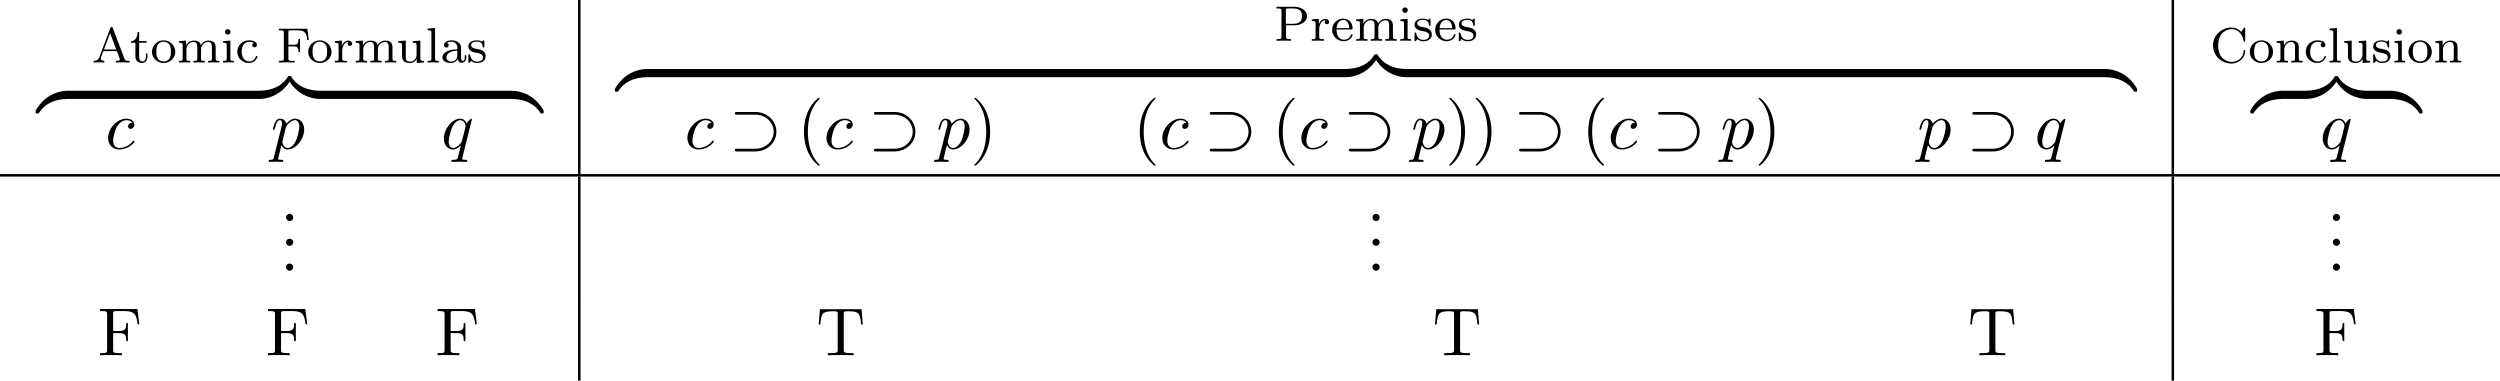
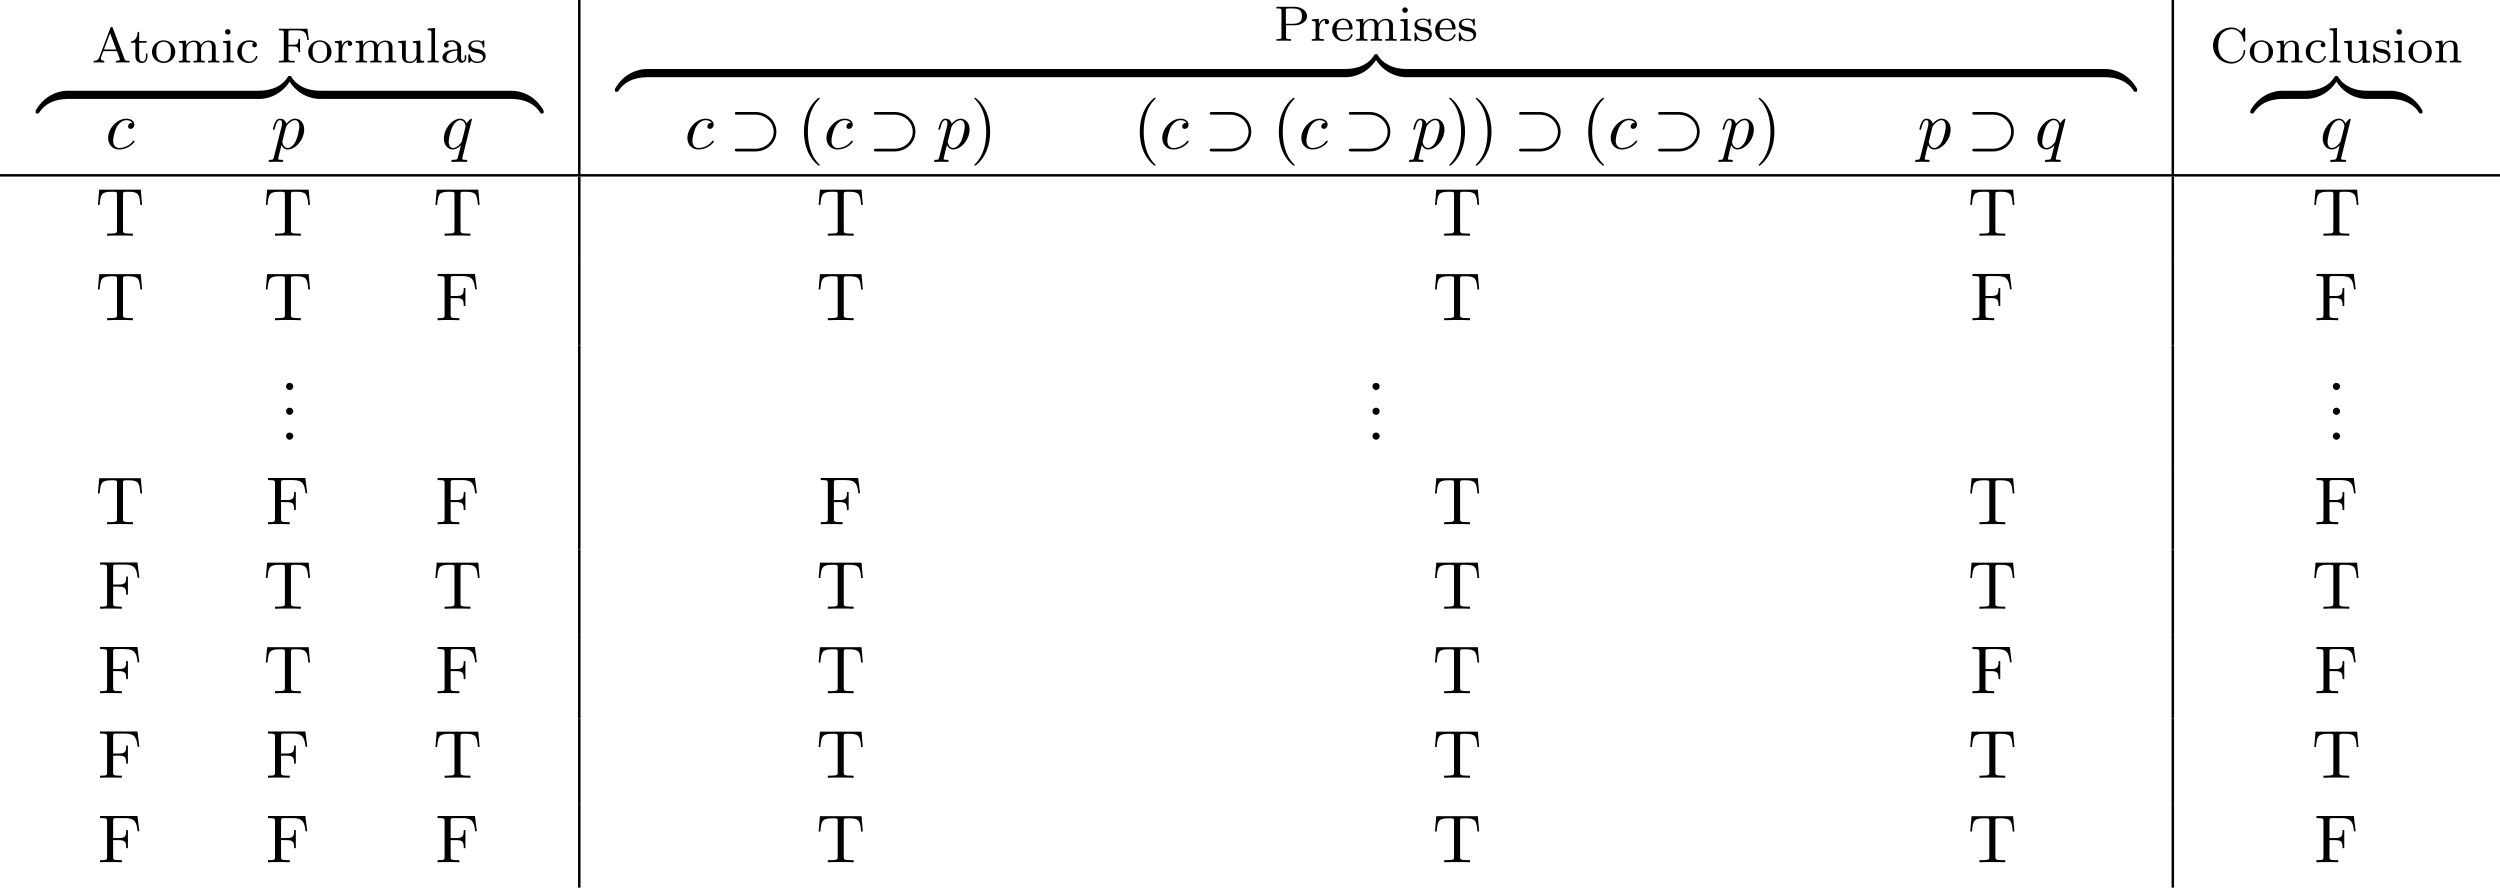
- <svg xmlns="http://www.w3.org/2000/svg" xmlns:xlink="http://www.w3.org/1999/xlink" version="1.1" fill="currentColor" class="ae-svg" style="width:36.441em;height:auto" viewBox="49.759 -72 400.846 61.023">
+ <svg xmlns="http://www.w3.org/2000/svg" xmlns:xlink="http://www.w3.org/1999/xlink" version="1.1" fill="currentColor" class="ae-svg" style="width:36.441em;height:auto" viewBox="49.759 -72 400.846 142.318">
  <defs>
    <path id="curry-contraction-only-table-compact-g4-40" d="M3.611 2.618C3.611 2.585 3.611 2.564 3.425 2.378C2.062 1.004 1.713-1.058 1.713-2.727C1.713-4.625 2.127-6.524 3.469-7.887C3.611-8.018 3.611-8.04 3.611-8.073C3.611-8.149 3.567-8.182 3.502-8.182C3.393-8.182 2.411-7.44 1.767-6.055C1.211-4.855 1.08-3.644 1.08-2.727C1.08-1.876 1.2-.556 1.8 .676C2.455 2.018 3.393 2.727 3.502 2.727C3.567 2.727 3.611 2.695 3.611 2.618Z" />
    <path id="curry-contraction-only-table-compact-g4-41" d="M3.153-2.727C3.153-3.578 3.033-4.898 2.433-6.131C1.778-7.473 .84-8.182 .731-8.182C.665-8.182 .622-8.138 .622-8.073C.622-8.04 .622-8.018 .829-7.822C1.898-6.742 2.52-5.007 2.52-2.727C2.52-.862 2.116 1.058 .764 2.433C.622 2.564 .622 2.585 .622 2.618C.622 2.684 .665 2.727 .731 2.727C.84 2.727 1.822 1.985 2.465 .6C3.022-.6 3.153-1.811 3.153-2.727Z" />
    <path id="curry-contraction-only-table-compact-g4-46" d="M2.095-.578C2.095-.895 1.833-1.156 1.516-1.156S.938-.895 .938-.578S1.2 0 1.516 0S2.095-.262 2.095-.578Z" />
    <path id="curry-contraction-only-table-compact-g4-70" d="M6.349-7.418H.36V-7.08H.622C1.462-7.08 1.484-6.96 1.484-6.567V-.851C1.484-.458 1.462-.338 .622-.338H.36V0C.742-.033 1.593-.033 2.018-.033C2.465-.033 3.458-.033 3.851 0V-.338H3.491C2.455-.338 2.455-.48 2.455-.862V-3.545H3.393C4.44-3.545 4.549-3.196 4.549-2.269H4.822V-5.16H4.549C4.549-4.244 4.44-3.884 3.393-3.884H2.455V-6.644C2.455-7.004 2.476-7.08 2.989-7.08H4.298C5.935-7.08 6.207-6.469 6.382-4.964H6.655L6.349-7.418Z" />
    <path id="curry-contraction-only-table-compact-g4-84" d="M7.265-7.385H.6L.393-4.931H.665C.818-6.687 .982-7.047 2.629-7.047C2.825-7.047 3.109-7.047 3.218-7.025C3.447-6.982 3.447-6.862 3.447-6.611V-.862C3.447-.491 3.447-.338 2.302-.338H1.865V0C2.313-.033 3.425-.033 3.927-.033S5.553-.033 6 0V-.338H5.564C4.418-.338 4.418-.491 4.418-.862V-6.611C4.418-6.829 4.418-6.982 4.615-7.025C4.735-7.047 5.029-7.047 5.236-7.047C6.884-7.047 7.047-6.687 7.2-4.931H7.473L7.265-7.385Z" />
    <path id="curry-contraction-only-table-compact-g1-27" d="M4.2-5.455C5.902-5.455 7.135-4.189 7.135-2.727S5.902 0 4.2 0H1.287C1.102 0 .905 0 .905 .218S1.102 .436 1.287 .436H4.222C6.087 .436 7.571-.982 7.571-2.727S6.087-5.891 4.222-5.891H1.287C1.102-5.891 .905-5.891 .905-5.673S1.102-5.455 1.287-5.455H4.2Z" />
    <path id="curry-contraction-only-table-compact-g2-99" d="M4.32-4.145C4.145-4.145 3.993-4.145 3.84-3.993C3.665-3.829 3.644-3.644 3.644-3.567C3.644-3.305 3.84-3.185 4.047-3.185C4.364-3.185 4.658-3.447 4.658-3.884C4.658-4.418 4.145-4.822 3.371-4.822C1.898-4.822 .447-3.262 .447-1.724C.447-.742 1.08 .12 2.215 .12C3.775 .12 4.691-1.036 4.691-1.167C4.691-1.233 4.625-1.309 4.56-1.309C4.505-1.309 4.484-1.287 4.418-1.2C3.556-.12 2.367-.12 2.236-.12C1.549-.12 1.255-.655 1.255-1.309C1.255-1.756 1.473-2.815 1.844-3.491C2.182-4.113 2.782-4.582 3.382-4.582C3.753-4.582 4.167-4.44 4.32-4.145Z" />
    <path id="curry-contraction-only-table-compact-g2-112" d="M.491 1.331C.404 1.702 .382 1.778-.098 1.778C-.229 1.778-.349 1.778-.349 1.985C-.349 2.073-.295 2.116-.207 2.116C.087 2.116 .404 2.084 .709 2.084C1.069 2.084 1.44 2.116 1.789 2.116C1.844 2.116 1.985 2.116 1.985 1.898C1.985 1.778 1.876 1.778 1.724 1.778C1.178 1.778 1.178 1.702 1.178 1.604C1.178 1.473 1.636-.305 1.713-.578C1.855-.262 2.16 .12 2.716 .12C3.982 .12 5.345-1.473 5.345-3.076C5.345-4.102 4.724-4.822 3.895-4.822C3.349-4.822 2.825-4.429 2.465-4.004C2.356-4.593 1.887-4.822 1.484-4.822C.982-4.822 .775-4.396 .676-4.2C.48-3.829 .338-3.175 .338-3.142C.338-3.033 .447-3.033 .469-3.033C.578-3.033 .589-3.044 .655-3.284C.84-4.058 1.058-4.582 1.451-4.582C1.636-4.582 1.789-4.495 1.789-4.08C1.789-3.829 1.756-3.709 1.713-3.524L.491 1.331ZM2.411-3.404C2.487-3.698 2.782-4.004 2.978-4.167C3.36-4.505 3.676-4.582 3.862-4.582C4.298-4.582 4.56-4.2 4.56-3.556S4.2-1.658 4.004-1.244C3.633-.48 3.109-.12 2.705-.12C1.985-.12 1.844-1.025 1.844-1.091C1.844-1.113 1.844-1.135 1.876-1.265L2.411-3.404Z" />
    <path id="curry-contraction-only-table-compact-g2-113" d="M4.931-4.702C4.931-4.745 4.898-4.811 4.822-4.811C4.702-4.811 4.265-4.375 4.08-4.058C3.84-4.647 3.415-4.822 3.065-4.822C1.778-4.822 .436-3.207 .436-1.625C.436-.556 1.08 .12 1.876 .12C2.345 .12 2.771-.142 3.164-.535C3.065-.153 2.705 1.32 2.673 1.418C2.585 1.724 2.498 1.767 1.887 1.778C1.745 1.778 1.636 1.778 1.636 1.996C1.636 2.007 1.636 2.116 1.778 2.116C2.127 2.116 2.509 2.084 2.869 2.084C3.24 2.084 3.633 2.116 3.993 2.116C4.047 2.116 4.189 2.116 4.189 1.898C4.189 1.778 4.08 1.778 3.905 1.778C3.382 1.778 3.382 1.702 3.382 1.604C3.382 1.527 3.404 1.462 3.425 1.364L4.931-4.702ZM1.909-.12C1.255-.12 1.211-.96 1.211-1.145C1.211-1.669 1.527-2.858 1.713-3.316C2.051-4.124 2.618-4.582 3.065-4.582C3.775-4.582 3.927-3.698 3.927-3.622C3.927-3.556 3.327-1.167 3.295-1.124C3.131-.818 2.52-.12 1.909-.12Z" />
    <path id="curry-contraction-only-table-compact-g0-122" d="M5.018-1.004C5.018-1.298 5.018-1.309 4.789-1.309C3.676-1.309 1.222-.785-.262 1.876V2.051C-.262 2.324-.251 2.335 0 2.335C.207 2.335 .218 2.324 .273 2.247C1.167 .818 2.673 .044 4.887 0C5.018 0 5.018-.076 5.018-.305V-1.004Z" />
    <path id="curry-contraction-only-table-compact-g0-123" d="M5.171 1.876C3.687-.796 1.233-1.309 .12-1.309C-.109-1.309-.109-1.298-.109-1.004V-.305C-.109-.055-.109 0 .044 0C.709 .011 1.789 .098 2.771 .578C3.949 1.167 4.396 1.855 4.669 2.28C4.702 2.335 4.767 2.335 4.909 2.335C5.16 2.335 5.171 2.324 5.171 2.051V1.876Z" />
    <path id="curry-contraction-only-table-compact-g0-124" d="M5.018-1.004C5.018-1.255 5.018-1.309 4.865-1.309C4.2-1.32 3.12-1.407 2.138-1.887C.96-2.476 .513-3.164 .24-3.589C.207-3.644 .142-3.644 0-3.644C-.251-3.644-.262-3.633-.262-3.36V-3.185C1.222-.513 3.676 0 4.789 0C5.018 0 5.018-.011 5.018-.305V-1.004Z" />
    <path id="curry-contraction-only-table-compact-g0-125" d="M5.171-3.36C5.171-3.633 5.16-3.644 4.909-3.644C4.702-3.644 4.691-3.633 4.636-3.556C3.742-2.127 2.236-1.353 .022-1.309C-.109-1.309-.109-1.233-.109-1.004V-.305C-.109-.011-.109 0 .12 0C1.233 0 3.687-.524 5.171-3.185V-3.36Z" />
    <path id="curry-contraction-only-table-compact-g3-65" d="M3.371-5.515C3.332-5.619 3.308-5.691 3.172-5.691C3.029-5.691 3.005-5.627 2.965-5.515L1.188-.821C1.108-.606 .94-.263 .287-.263V0C.542-.024 .964-.024 1.108-.024C1.363-.024 1.602-.024 1.993 0V-.263C1.642-.271 1.435-.43 1.435-.662C1.435-.717 1.435-.733 1.474-.829L1.849-1.825H4.017L4.463-.646C4.503-.55 4.503-.518 4.503-.502C4.503-.263 4.089-.263 3.866-.263V0C4.543-.024 4.559-.024 4.997-.024C5.444-.024 5.587-.024 6.049 0V-.263H5.914C5.412-.263 5.332-.335 5.236-.59L3.371-5.515ZM2.933-4.694L3.913-2.088H1.945L2.933-4.694Z" />
    <path id="curry-contraction-only-table-compact-g3-67" d="M5.635-5.404C5.635-5.531 5.635-5.611 5.531-5.611C5.475-5.611 5.467-5.603 5.396-5.499L4.989-4.91C4.702-5.22 4.176-5.611 3.411-5.611C1.809-5.611 .47-4.328 .47-2.726C.47-1.116 1.801 .167 3.419 .167C4.758 .167 5.635-.893 5.635-1.865C5.635-1.945 5.635-2.016 5.507-2.016C5.42-2.016 5.396-1.977 5.388-1.897C5.324-.669 4.336-.096 3.491-.096C2.813-.096 1.299-.51 1.299-2.726C1.299-4.87 2.734-5.348 3.491-5.348C4.24-5.348 5.165-4.814 5.372-3.443C5.38-3.379 5.388-3.324 5.499-3.324C5.635-3.324 5.635-3.379 5.635-3.531V-5.404Z" />
    <path id="curry-contraction-only-table-compact-g3-70" d="M4.933-5.42H.351V-5.157H.526C1.14-5.157 1.156-5.069 1.156-4.774V-.646C1.156-.351 1.14-.263 .526-.263H.351V0C1.028-.024 1.044-.024 1.578-.024C1.953-.024 2.534-.024 2.893 0V-.263H2.638C1.889-.263 1.889-.375 1.889-.654V-2.582H2.63C3.411-2.582 3.507-2.335 3.507-1.65H3.754V-3.778H3.507C3.507-3.1 3.411-2.845 2.63-2.845H1.889V-4.83C1.889-5.101 1.905-5.157 2.271-5.157H3.332C4.631-5.157 4.782-4.655 4.918-3.61H5.165L4.933-5.42Z" />
    <path id="curry-contraction-only-table-compact-g3-80" d="M1.905-2.487H3.355C4.336-2.487 5.284-3.116 5.284-3.953C5.284-4.734 4.439-5.444 3.292-5.444H.367V-5.181H.542C1.156-5.181 1.172-5.093 1.172-4.798V-.646C1.172-.351 1.156-.263 .542-.263H.367V0C1.044-.024 1.06-.024 1.538-.024S2.032-.024 2.71 0V-.263H2.534C1.921-.263 1.905-.351 1.905-.646V-2.487ZM1.881-2.726V-4.854C1.881-5.125 1.897-5.181 2.264-5.181H3.092C4.455-5.181 4.455-4.312 4.455-3.953C4.455-3.602 4.455-2.726 3.092-2.726H1.881Z" />
    <path id="curry-contraction-only-table-compact-g3-97" d="M3.347-2.375C3.347-3.156 2.59-3.555 1.865-3.555C1.203-3.555 .614-3.3 .614-2.774C.614-2.534 .781-2.391 .988-2.391C1.211-2.391 1.363-2.55 1.363-2.766C1.363-2.957 1.243-3.092 1.068-3.132C1.363-3.332 1.793-3.332 1.849-3.332C2.295-3.332 2.742-3.021 2.742-2.367V-2.12C2.279-2.096 1.745-2.072 1.188-1.841C.486-1.538 .351-1.076 .351-.813C.351-.128 1.156 .08 1.706 .08C2.287 .08 2.646-.247 2.821-.566C2.861-.263 3.068 .04 3.419 .04C3.499 .04 4.176 .008 4.176-.717V-1.156H3.929V-.717C3.929-.391 3.81-.263 3.642-.263C3.347-.263 3.347-.63 3.347-.717V-2.375ZM2.742-1.124C2.742-.351 2.088-.143 1.769-.143C1.355-.143 1.004-.422 1.004-.805C1.004-1.331 1.498-1.873 2.742-1.913V-1.124Z" />
    <path id="curry-contraction-only-table-compact-g3-99" d="M2.933-3.164C2.71-3.092 2.678-2.909 2.678-2.813C2.678-2.598 2.829-2.439 3.053-2.439C3.26-2.439 3.427-2.582 3.427-2.821C3.427-3.316 2.885-3.555 2.136-3.555C1.028-3.555 .279-2.67 .279-1.722C.279-.709 1.108 .08 2.112 .08C3.236 .08 3.515-.861 3.515-.956S3.411-1.052 3.387-1.052C3.332-1.052 3.292-1.044 3.268-.964C3.212-.797 2.989-.167 2.192-.167C1.698-.167 .988-.55 .988-1.73C.988-2.877 1.578-3.308 2.16-3.308C2.232-3.308 2.654-3.308 2.933-3.164Z" />
    <path id="curry-contraction-only-table-compact-g3-101" d="M3.292-1.817C3.467-1.817 3.515-1.817 3.515-2C3.515-2.71 3.124-3.555 2-3.555C1.012-3.555 .239-2.734 .239-1.745C.239-.717 1.1 .08 2.104 .08C3.116 .08 3.515-.773 3.515-.956C3.515-.988 3.491-1.068 3.387-1.068C3.3-1.068 3.284-1.012 3.268-.964C2.981-.191 2.295-.167 2.152-.167C1.793-.167 1.427-.335 1.188-.701S.948-1.578 .948-1.817H3.292ZM.956-2.024C1.028-3.14 1.706-3.332 2-3.332C2.933-3.332 2.965-2.208 2.973-2.024H.956Z" />
    <path id="curry-contraction-only-table-compact-g3-105" d="M1.554-4.91C1.554-5.141 1.371-5.356 1.108-5.356C.877-5.356 .669-5.173 .669-4.918C.669-4.639 .901-4.471 1.108-4.471C1.387-4.471 1.554-4.702 1.554-4.91ZM.359-3.427V-3.164C.869-3.164 .94-3.116 .94-2.726V-.622C.94-.263 .845-.263 .335-.263V0C.646-.024 1.092-.024 1.211-.024C1.315-.024 1.793-.024 2.072 0V-.263C1.554-.263 1.522-.303 1.522-.614V-3.515L.359-3.427Z" />
    <path id="curry-contraction-only-table-compact-g3-108" d="M1.522-5.531L.335-5.444V-5.181C.877-5.181 .94-5.125 .94-4.734V-.622C.94-.263 .845-.263 .335-.263V0C.646-.024 1.092-.024 1.227-.024C1.387-.024 1.817-.024 2.128 0V-.263C1.618-.263 1.522-.263 1.522-.622V-5.531Z" />
    <path id="curry-contraction-only-table-compact-g3-109" d="M6.225-2.415C6.225-3.061 5.946-3.515 5.077-3.515C4.344-3.515 3.977-3.013 3.85-2.782C3.706-3.355 3.252-3.515 2.734-3.515C1.961-3.515 1.594-2.965 1.49-2.75H1.482V-3.515L.327-3.427V-3.164C.869-3.164 .933-3.108 .933-2.718V-.622C.933-.263 .837-.263 .327-.263V0C.669-.024 1.02-.024 1.235-.024C1.467-.024 1.801-.024 2.144 0V-.263C1.634-.263 1.538-.263 1.538-.622V-2.064C1.538-2.901 2.168-3.292 2.67-3.292C3.188-3.292 3.276-2.885 3.276-2.447V-.622C3.276-.263 3.18-.263 2.67-.263V0C3.013-.024 3.363-.024 3.579-.024C3.81-.024 4.144-.024 4.487 0V-.263C3.977-.263 3.881-.263 3.881-.622V-2.064C3.881-2.901 4.511-3.292 5.013-3.292C5.531-3.292 5.619-2.885 5.619-2.447V-.622C5.619-.263 5.523-.263 5.013-.263V0C5.356-.024 5.707-.024 5.922-.024C6.153-.024 6.488-.024 6.83 0V-.263C6.32-.263 6.225-.263 6.225-.622V-2.415Z" />
    <path id="curry-contraction-only-table-compact-g3-110" d="M3.873-2.415C3.873-3.084 3.571-3.515 2.734-3.515C1.945-3.515 1.586-2.941 1.49-2.75H1.482V-3.515L.327-3.427V-3.164C.869-3.164 .933-3.108 .933-2.718V-.622C.933-.263 .837-.263 .327-.263V0C.669-.024 1.02-.024 1.235-.024C1.467-.024 1.801-.024 2.144 0V-.263C1.634-.263 1.538-.263 1.538-.622V-2.064C1.538-2.901 2.176-3.292 2.662-3.292S3.268-2.949 3.268-2.447V-.622C3.268-.263 3.172-.263 2.662-.263V0C3.005-.024 3.355-.024 3.571-.024C3.802-.024 4.136-.024 4.479 0V-.263C3.969-.263 3.873-.263 3.873-.622V-2.415Z" />
    <path id="curry-contraction-only-table-compact-g3-111" d="M3.985-1.698C3.985-2.694 3.164-3.555 2.112-3.555S.239-2.694 .239-1.698S1.092 .08 2.112 .08C3.14 .08 3.985-.701 3.985-1.698ZM2.112-.167C1.682-.167 1.347-.375 1.172-.654C.972-.98 .948-1.371 .948-1.769C.948-2.072 .948-2.55 1.196-2.893C1.403-3.172 1.737-3.332 2.112-3.332C2.527-3.332 2.869-3.132 3.053-2.853C3.268-2.519 3.276-2.088 3.276-1.769C3.276-1.403 3.26-.964 3.037-.63C2.821-.311 2.463-.167 2.112-.167Z" />
    <path id="curry-contraction-only-table-compact-g3-114" d="M1.467-1.817C1.467-2.415 1.714-3.276 2.479-3.292C2.431-3.26 2.351-3.196 2.351-3.013C2.351-2.766 2.542-2.654 2.702-2.654C2.893-2.654 3.061-2.782 3.061-3.013C3.061-3.292 2.805-3.515 2.455-3.515C1.937-3.515 1.586-3.124 1.419-2.678H1.411V-3.515L.279-3.427V-3.164C.821-3.164 .885-3.108 .885-2.718V-.622C.885-.263 .789-.263 .279-.263V0C.59-.024 1.028-.024 1.219-.024C1.69-.024 1.706-.024 2.224 0V-.263H2.064C1.482-.263 1.467-.351 1.467-.638V-1.817Z" />
    <path id="curry-contraction-only-table-compact-g3-115" d="M2.837-3.347C2.837-3.475 2.837-3.555 2.734-3.555C2.694-3.555 2.67-3.555 2.542-3.427C2.527-3.419 2.455-3.347 2.431-3.347C2.423-3.347 2.407-3.347 2.359-3.379C2.232-3.467 2-3.555 1.642-3.555C.526-3.555 .279-2.949 .279-2.566C.279-2.168 .574-1.937 .598-1.913C.917-1.674 1.1-1.642 1.634-1.546C2.008-1.474 2.622-1.363 2.622-.821C2.622-.51 2.415-.143 1.682-.143C.877-.143 .646-.765 .542-1.188C.51-1.291 .502-1.331 .406-1.331C.279-1.331 .279-1.267 .279-1.116V-.128C.279 0 .279 .08 .383 .08C.43 .08 .438 .072 .582-.08C.622-.12 .709-.223 .749-.263C1.108 .064 1.482 .08 1.69 .08C2.702 .08 3.053-.502 3.053-1.028C3.053-1.411 2.821-1.969 1.873-2.144C1.809-2.16 1.363-2.24 1.331-2.24C1.084-2.295 .709-2.463 .709-2.782C.709-3.021 .885-3.355 1.642-3.355C2.534-3.355 2.574-2.702 2.59-2.479C2.598-2.415 2.654-2.391 2.71-2.391C2.837-2.391 2.837-2.447 2.837-2.598V-3.347Z" />
    <path id="curry-contraction-only-table-compact-g3-116" d="M1.482-3.172H2.67V-3.435H1.482V-4.902H1.235C1.227-4.176 .901-3.419 .159-3.395V-3.172H.877V-.996C.877-.064 1.594 .08 1.961 .08C2.495 .08 2.813-.399 2.813-.996V-1.443H2.566V-1.012C2.566-.462 2.319-.167 2.016-.167C1.482-.167 1.482-.853 1.482-.98V-3.172Z" />
    <path id="curry-contraction-only-table-compact-g3-117" d="M2.662-3.427V-3.164C3.204-3.164 3.268-3.108 3.268-2.718V-1.331C3.268-.646 2.853-.143 2.256-.143C1.57-.143 1.538-.486 1.538-.885V-3.515L.327-3.427V-3.164C.933-3.164 .933-3.14 .933-2.431V-1.235C.933-.662 .933 .08 2.208 .08C2.957 .08 3.244-.494 3.284-.566H3.292V.08L4.479 0V-.263C3.937-.263 3.873-.319 3.873-.709V-3.515L2.662-3.427Z" />
  </defs>
  <g id="curry-contraction-only-table-compact-page1">
    <use x="64.481" y="-61.978" xlink:href="#curry-contraction-only-table-compact-g3-65" />
    <use x="70.589" y="-61.978" xlink:href="#curry-contraction-only-table-compact-g3-116" />
    <use x="73.882" y="-61.978" xlink:href="#curry-contraction-only-table-compact-g3-111" />
    <use x="78.116" y="-61.978" xlink:href="#curry-contraction-only-table-compact-g3-109" />
    <use x="85.173" y="-61.978" xlink:href="#curry-contraction-only-table-compact-g3-105" />
    <use x="87.525" y="-61.978" xlink:href="#curry-contraction-only-table-compact-g3-99" />
    <use x="94.112" y="-61.978" xlink:href="#curry-contraction-only-table-compact-g3-70" />
    <use x="98.93" y="-61.978" xlink:href="#curry-contraction-only-table-compact-g3-111" />
    <use x="103.164" y="-61.978" xlink:href="#curry-contraction-only-table-compact-g3-114" />
    <use x="106.464" y="-61.978" xlink:href="#curry-contraction-only-table-compact-g3-109" />
    <use x="113.286" y="-61.978" xlink:href="#curry-contraction-only-table-compact-g3-117" />
    <use x="117.991" y="-61.978" xlink:href="#curry-contraction-only-table-compact-g3-108" />
    <use x="120.343" y="-61.978" xlink:href="#curry-contraction-only-table-compact-g3-97" />
    <use x="124.577" y="-61.978" xlink:href="#curry-contraction-only-table-compact-g3-115" />
    <use x="55.736" y="-56.139" xlink:href="#curry-contraction-only-table-compact-g0-122" />
    <rect x="60.645" y="-57.448" height="1.309" width="30.645" />
    <use x="91.29" y="-56.139" xlink:href="#curry-contraction-only-table-compact-g0-125" />
    <use x="96.199" y="-56.139" xlink:href="#curry-contraction-only-table-compact-g0-124" />
    <rect x="101.108" y="-57.448" height="1.309" width="30.645" />
    <use x="131.753" y="-56.139" xlink:href="#curry-contraction-only-table-compact-g0-123" />
    <use x="66.645" y="-48.154" xlink:href="#curry-contraction-only-table-compact-g2-99" />
    <use x="93.185" y="-48.154" xlink:href="#curry-contraction-only-table-compact-g2-112" />
    <use x="120.492" y="-48.154" xlink:href="#curry-contraction-only-table-compact-g2-113" />
    <rect x="142.44" y="-72" height="27.911" width=".399" />
    <use x="254.053" y="-65.463" xlink:href="#curry-contraction-only-table-compact-g3-80" />
    <use x="259.812" y="-65.463" xlink:href="#curry-contraction-only-table-compact-g3-114" />
    <use x="263.112" y="-65.463" xlink:href="#curry-contraction-only-table-compact-g3-101" />
    <use x="266.876" y="-65.463" xlink:href="#curry-contraction-only-table-compact-g3-109" />
    <use x="273.933" y="-65.463" xlink:href="#curry-contraction-only-table-compact-g3-105" />
    <use x="276.285" y="-65.463" xlink:href="#curry-contraction-only-table-compact-g3-115" />
    <use x="279.625" y="-65.463" xlink:href="#curry-contraction-only-table-compact-g3-101" />
    <use x="283.389" y="-65.463" xlink:href="#curry-contraction-only-table-compact-g3-115" />
    <use x="148.617" y="-59.624" xlink:href="#curry-contraction-only-table-compact-g0-122" />
    <rect x="153.526" y="-60.933" height="1.309" width="111.956" />
    <use x="265.482" y="-59.624" xlink:href="#curry-contraction-only-table-compact-g0-125" />
    <use x="270.391" y="-59.624" xlink:href="#curry-contraction-only-table-compact-g0-124" />
    <rect x="275.3" y="-60.933" height="1.309" width="111.956" />
    <use x="387.256" y="-59.624" xlink:href="#curry-contraction-only-table-compact-g0-123" />
    <use x="159.526" y="-48.154" xlink:href="#curry-contraction-only-table-compact-g2-99" />
    <use x="166.672" y="-48.154" xlink:href="#curry-contraction-only-table-compact-g1-27" />
    <use x="177.581" y="-48.154" xlink:href="#curry-contraction-only-table-compact-g4-40" />
    <use x="181.823" y="-48.154" xlink:href="#curry-contraction-only-table-compact-g2-99" />
    <use x="188.968" y="-48.154" xlink:href="#curry-contraction-only-table-compact-g1-27" />
    <use x="199.877" y="-48.154" xlink:href="#curry-contraction-only-table-compact-g2-112" />
    <use x="205.366" y="-48.154" xlink:href="#curry-contraction-only-table-compact-g4-41" />
    <use x="231.427" y="-48.154" xlink:href="#curry-contraction-only-table-compact-g4-40" />
    <use x="235.669" y="-48.154" xlink:href="#curry-contraction-only-table-compact-g2-99" />
    <use x="242.814" y="-48.154" xlink:href="#curry-contraction-only-table-compact-g1-27" />
    <use x="253.723" y="-48.154" xlink:href="#curry-contraction-only-table-compact-g4-40" />
    <use x="257.966" y="-48.154" xlink:href="#curry-contraction-only-table-compact-g2-99" />
    <use x="265.111" y="-48.154" xlink:href="#curry-contraction-only-table-compact-g1-27" />
    <use x="276.02" y="-48.154" xlink:href="#curry-contraction-only-table-compact-g2-112" />
    <use x="281.509" y="-48.154" xlink:href="#curry-contraction-only-table-compact-g4-41" />
    <use x="285.751" y="-48.154" xlink:href="#curry-contraction-only-table-compact-g4-41" />
    <use x="292.418" y="-48.154" xlink:href="#curry-contraction-only-table-compact-g1-27" />
    <use x="303.327" y="-48.154" xlink:href="#curry-contraction-only-table-compact-g4-40" />
    <use x="307.569" y="-48.154" xlink:href="#curry-contraction-only-table-compact-g2-99" />
    <use x="314.714" y="-48.154" xlink:href="#curry-contraction-only-table-compact-g1-27" />
    <use x="325.623" y="-48.154" xlink:href="#curry-contraction-only-table-compact-g2-112" />
    <use x="331.112" y="-48.154" xlink:href="#curry-contraction-only-table-compact-g4-41" />
    <use x="357.173" y="-48.154" xlink:href="#curry-contraction-only-table-compact-g2-112" />
    <use x="365.086" y="-48.154" xlink:href="#curry-contraction-only-table-compact-g1-27" />
    <use x="375.995" y="-48.154" xlink:href="#curry-contraction-only-table-compact-g2-113" />
    <rect x="397.943" y="-72" height="27.911" width=".399" />
    <use x="404.12" y="-61.978" xlink:href="#curry-contraction-only-table-compact-g3-67" />
    <use x="410.236" y="-61.978" xlink:href="#curry-contraction-only-table-compact-g3-111" />
    <use x="414.471" y="-61.978" xlink:href="#curry-contraction-only-table-compact-g3-110" />
    <use x="419.175" y="-61.978" xlink:href="#curry-contraction-only-table-compact-g3-99" />
    <use x="422.939" y="-61.978" xlink:href="#curry-contraction-only-table-compact-g3-108" />
    <use x="425.291" y="-61.978" xlink:href="#curry-contraction-only-table-compact-g3-117" />
    <use x="429.996" y="-61.978" xlink:href="#curry-contraction-only-table-compact-g3-115" />
    <use x="433.336" y="-61.978" xlink:href="#curry-contraction-only-table-compact-g3-105" />
    <use x="435.688" y="-61.978" xlink:href="#curry-contraction-only-table-compact-g3-111" />
    <use x="439.923" y="-61.978" xlink:href="#curry-contraction-only-table-compact-g3-110" />
    <use x="410.834" y="-56.139" xlink:href="#curry-contraction-only-table-compact-g0-122" />
    <rect x="415.743" y="-57.448" height="1.309" width="3.722" />
    <use x="419.465" y="-56.139" xlink:href="#curry-contraction-only-table-compact-g0-125" />
    <use x="424.374" y="-56.139" xlink:href="#curry-contraction-only-table-compact-g0-124" />
    <rect x="429.283" y="-57.448" height="1.309" width="3.722" />
    <use x="433.005" y="-56.139" xlink:href="#curry-contraction-only-table-compact-g0-123" />
    <use x="421.743" y="-48.154" xlink:href="#curry-contraction-only-table-compact-g2-113" />
    <rect x="49.759" y="-44.089" height=".399" width="400.846" />
-     <use x="94.684" y="-36.561" xlink:href="#curry-contraction-only-table-compact-g4-46" />
-     <use x="94.684" y="-32.576" xlink:href="#curry-contraction-only-table-compact-g4-46" />
-     <use x="94.684" y="-28.591" xlink:href="#curry-contraction-only-table-compact-g4-46" />
-     <rect x="142.44" y="-43.691" height="19.164" width=".399" />
-     <use x="268.876" y="-36.561" xlink:href="#curry-contraction-only-table-compact-g4-46" />
-     <use x="268.876" y="-32.576" xlink:href="#curry-contraction-only-table-compact-g4-46" />
-     <use x="268.876" y="-28.591" xlink:href="#curry-contraction-only-table-compact-g4-46" />
-     <rect x="397.943" y="-43.691" height="19.164" width=".399" />
-     <use x="422.859" y="-36.561" xlink:href="#curry-contraction-only-table-compact-g4-46" />
-     <use x="422.859" y="-32.576" xlink:href="#curry-contraction-only-table-compact-g4-46" />
-     <use x="422.859" y="-28.591" xlink:href="#curry-contraction-only-table-compact-g4-46" />
-     <use x="65.445" y="-15.042" xlink:href="#curry-contraction-only-table-compact-g4-70" />
-     <use x="92.368" y="-15.042" xlink:href="#curry-contraction-only-table-compact-g4-70" />
-     <use x="119.562" y="-15.042" xlink:href="#curry-contraction-only-table-compact-g4-70" />
-     <rect x="142.44" y="-24.527" height="13.549" width=".399" />
-     <use x="180.628" y="-15.042" xlink:href="#curry-contraction-only-table-compact-g4-84" />
-     <use x="279.451" y="-15.042" xlink:href="#curry-contraction-only-table-compact-g4-84" />
-     <use x="365.275" y="-15.042" xlink:href="#curry-contraction-only-table-compact-g4-84" />
-     <rect x="397.943" y="-24.527" height="13.549" width=".399" />
-     <use x="420.813" y="-15.042" xlink:href="#curry-contraction-only-table-compact-g4-70" />
+     <use x="65.067" y="-34.206" xlink:href="#curry-contraction-only-table-compact-g4-84" />
+     <use x="91.99" y="-34.206" xlink:href="#curry-contraction-only-table-compact-g4-84" />
+     <use x="119.183" y="-34.206" xlink:href="#curry-contraction-only-table-compact-g4-84" />
+     <rect x="142.44" y="-43.691" height="13.549" width=".399" />
+     <use x="180.628" y="-34.206" xlink:href="#curry-contraction-only-table-compact-g4-84" />
+     <use x="279.451" y="-34.206" xlink:href="#curry-contraction-only-table-compact-g4-84" />
+     <use x="365.275" y="-34.206" xlink:href="#curry-contraction-only-table-compact-g4-84" />
+     <rect x="397.943" y="-43.691" height="13.549" width=".399" />
+     <use x="420.434" y="-34.206" xlink:href="#curry-contraction-only-table-compact-g4-84" />
+     <use x="65.067" y="-20.657" xlink:href="#curry-contraction-only-table-compact-g4-84" />
+     <use x="91.99" y="-20.657" xlink:href="#curry-contraction-only-table-compact-g4-84" />
+     <use x="119.562" y="-20.657" xlink:href="#curry-contraction-only-table-compact-g4-70" />
+     <rect x="142.44" y="-30.141" height="13.549" width=".399" />
+     <use x="180.628" y="-20.657" xlink:href="#curry-contraction-only-table-compact-g4-84" />
+     <use x="279.451" y="-20.657" xlink:href="#curry-contraction-only-table-compact-g4-84" />
+     <use x="365.654" y="-20.657" xlink:href="#curry-contraction-only-table-compact-g4-70" />
+     <rect x="397.943" y="-30.141" height="13.549" width=".399" />
+     <use x="420.813" y="-20.657" xlink:href="#curry-contraction-only-table-compact-g4-70" />
+     <use x="94.684" y="-9.463" xlink:href="#curry-contraction-only-table-compact-g4-46" />
+     <use x="94.684" y="-5.478" xlink:href="#curry-contraction-only-table-compact-g4-46" />
+     <use x="94.684" y="-1.493" xlink:href="#curry-contraction-only-table-compact-g4-46" />
+     <rect x="142.44" y="-16.592" height="19.164" width=".399" />
+     <use x="268.876" y="-9.463" xlink:href="#curry-contraction-only-table-compact-g4-46" />
+     <use x="268.876" y="-5.478" xlink:href="#curry-contraction-only-table-compact-g4-46" />
+     <use x="268.876" y="-1.493" xlink:href="#curry-contraction-only-table-compact-g4-46" />
+     <rect x="397.943" y="-16.592" height="19.164" width=".399" />
+     <use x="422.859" y="-9.463" xlink:href="#curry-contraction-only-table-compact-g4-46" />
+     <use x="422.859" y="-5.478" xlink:href="#curry-contraction-only-table-compact-g4-46" />
+     <use x="422.859" y="-1.493" xlink:href="#curry-contraction-only-table-compact-g4-46" />
+     <use x="65.067" y="12.056" xlink:href="#curry-contraction-only-table-compact-g4-84" />
+     <use x="92.368" y="12.056" xlink:href="#curry-contraction-only-table-compact-g4-70" />
+     <use x="119.562" y="12.056" xlink:href="#curry-contraction-only-table-compact-g4-70" />
+     <rect x="142.44" y="2.572" height="13.549" width=".399" />
+     <use x="181.007" y="12.056" xlink:href="#curry-contraction-only-table-compact-g4-70" />
+     <use x="279.451" y="12.056" xlink:href="#curry-contraction-only-table-compact-g4-84" />
+     <use x="365.275" y="12.056" xlink:href="#curry-contraction-only-table-compact-g4-84" />
+     <rect x="397.943" y="2.572" height="13.549" width=".399" />
+     <use x="420.813" y="12.056" xlink:href="#curry-contraction-only-table-compact-g4-70" />
+     <use x="65.445" y="25.605" xlink:href="#curry-contraction-only-table-compact-g4-70" />
+     <use x="91.99" y="25.605" xlink:href="#curry-contraction-only-table-compact-g4-84" />
+     <use x="119.183" y="25.605" xlink:href="#curry-contraction-only-table-compact-g4-84" />
+     <rect x="142.44" y="16.121" height="13.549" width=".399" />
+     <use x="180.628" y="25.605" xlink:href="#curry-contraction-only-table-compact-g4-84" />
+     <use x="279.451" y="25.605" xlink:href="#curry-contraction-only-table-compact-g4-84" />
+     <use x="365.275" y="25.605" xlink:href="#curry-contraction-only-table-compact-g4-84" />
+     <rect x="397.943" y="16.121" height="13.549" width=".399" />
+     <use x="420.434" y="25.605" xlink:href="#curry-contraction-only-table-compact-g4-84" />
+     <use x="65.445" y="39.155" xlink:href="#curry-contraction-only-table-compact-g4-70" />
+     <use x="91.99" y="39.155" xlink:href="#curry-contraction-only-table-compact-g4-84" />
+     <use x="119.562" y="39.155" xlink:href="#curry-contraction-only-table-compact-g4-70" />
+     <rect x="142.44" y="29.67" height="13.549" width=".399" />
+     <use x="180.628" y="39.155" xlink:href="#curry-contraction-only-table-compact-g4-84" />
+     <use x="279.451" y="39.155" xlink:href="#curry-contraction-only-table-compact-g4-84" />
+     <use x="365.654" y="39.155" xlink:href="#curry-contraction-only-table-compact-g4-70" />
+     <rect x="397.943" y="29.67" height="13.549" width=".399" />
+     <use x="420.813" y="39.155" xlink:href="#curry-contraction-only-table-compact-g4-70" />
+     <use x="65.445" y="52.704" xlink:href="#curry-contraction-only-table-compact-g4-70" />
+     <use x="92.368" y="52.704" xlink:href="#curry-contraction-only-table-compact-g4-70" />
+     <use x="119.183" y="52.704" xlink:href="#curry-contraction-only-table-compact-g4-84" />
+     <rect x="142.44" y="43.219" height="13.549" width=".399" />
+     <use x="180.628" y="52.704" xlink:href="#curry-contraction-only-table-compact-g4-84" />
+     <use x="279.451" y="52.704" xlink:href="#curry-contraction-only-table-compact-g4-84" />
+     <use x="365.275" y="52.704" xlink:href="#curry-contraction-only-table-compact-g4-84" />
+     <rect x="397.943" y="43.219" height="13.549" width=".399" />
+     <use x="420.434" y="52.704" xlink:href="#curry-contraction-only-table-compact-g4-84" />
+     <use x="65.445" y="66.253" xlink:href="#curry-contraction-only-table-compact-g4-70" />
+     <use x="92.368" y="66.253" xlink:href="#curry-contraction-only-table-compact-g4-70" />
+     <use x="119.562" y="66.253" xlink:href="#curry-contraction-only-table-compact-g4-70" />
+     <rect x="142.44" y="56.769" height="13.549" width=".399" />
+     <use x="180.628" y="66.253" xlink:href="#curry-contraction-only-table-compact-g4-84" />
+     <use x="279.451" y="66.253" xlink:href="#curry-contraction-only-table-compact-g4-84" />
+     <use x="365.275" y="66.253" xlink:href="#curry-contraction-only-table-compact-g4-84" />
+     <rect x="397.943" y="56.769" height="13.549" width=".399" />
+     <use x="420.813" y="66.253" xlink:href="#curry-contraction-only-table-compact-g4-70" />
  </g>
</svg>
